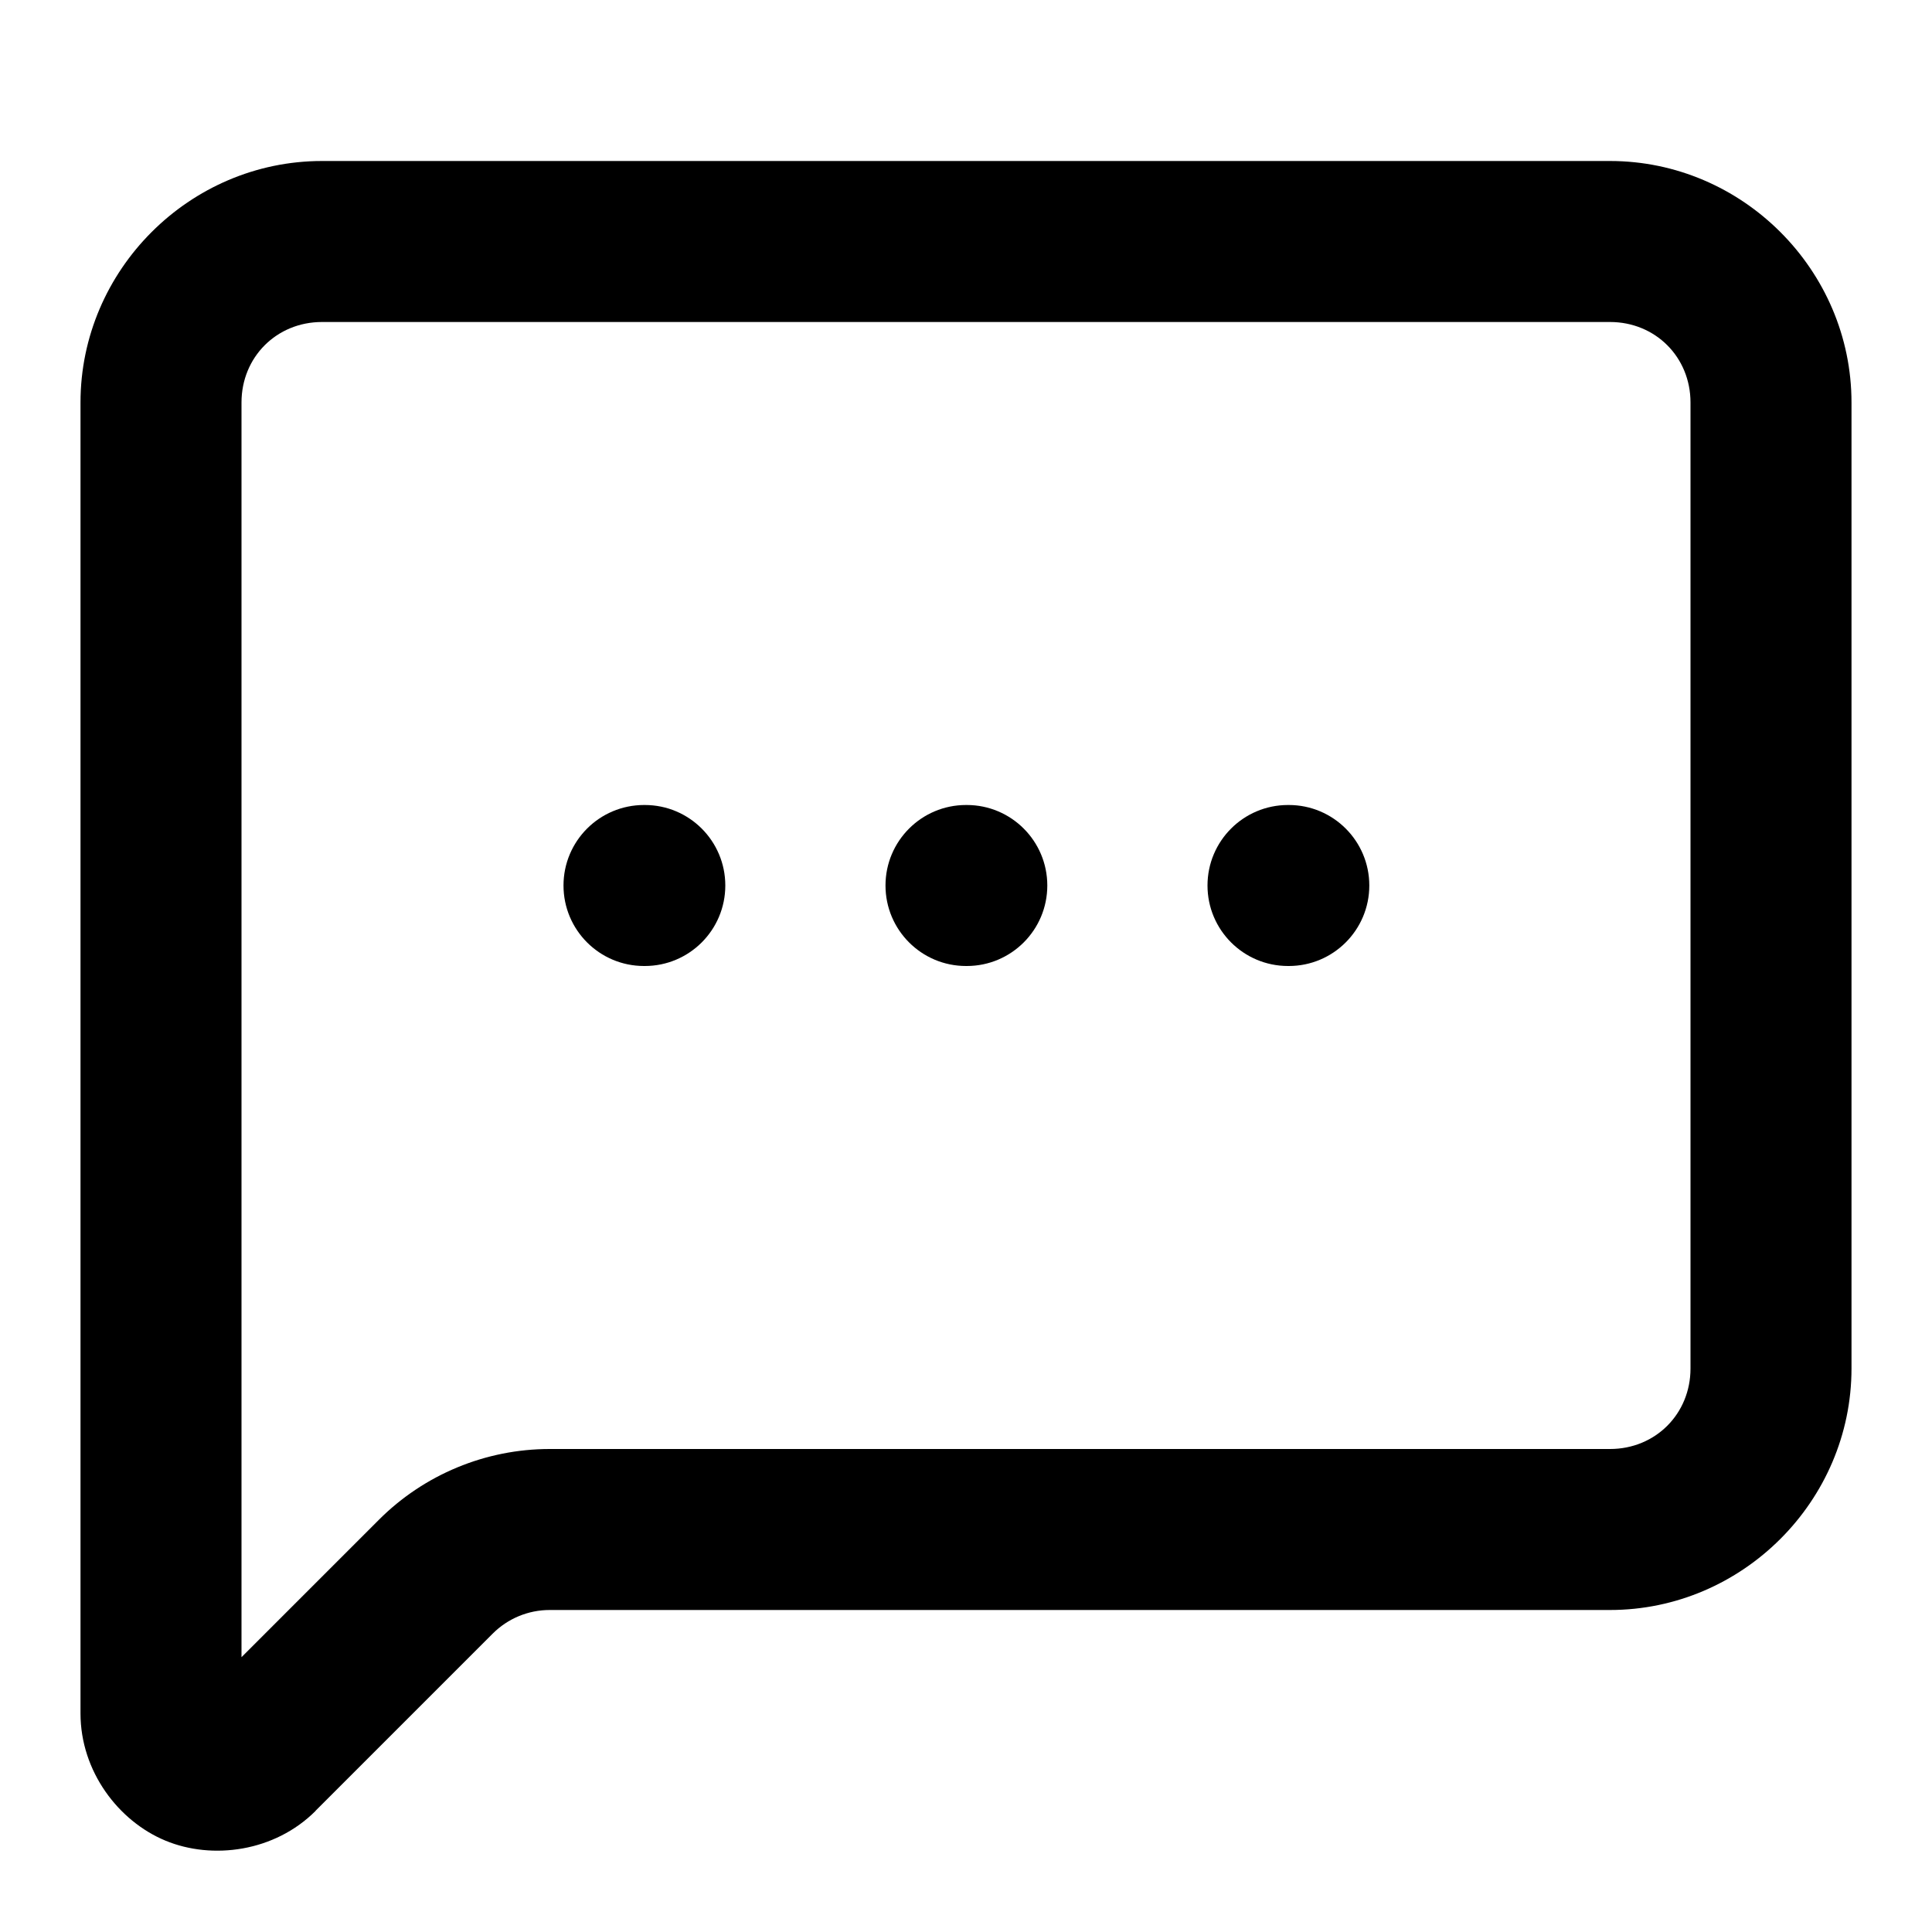
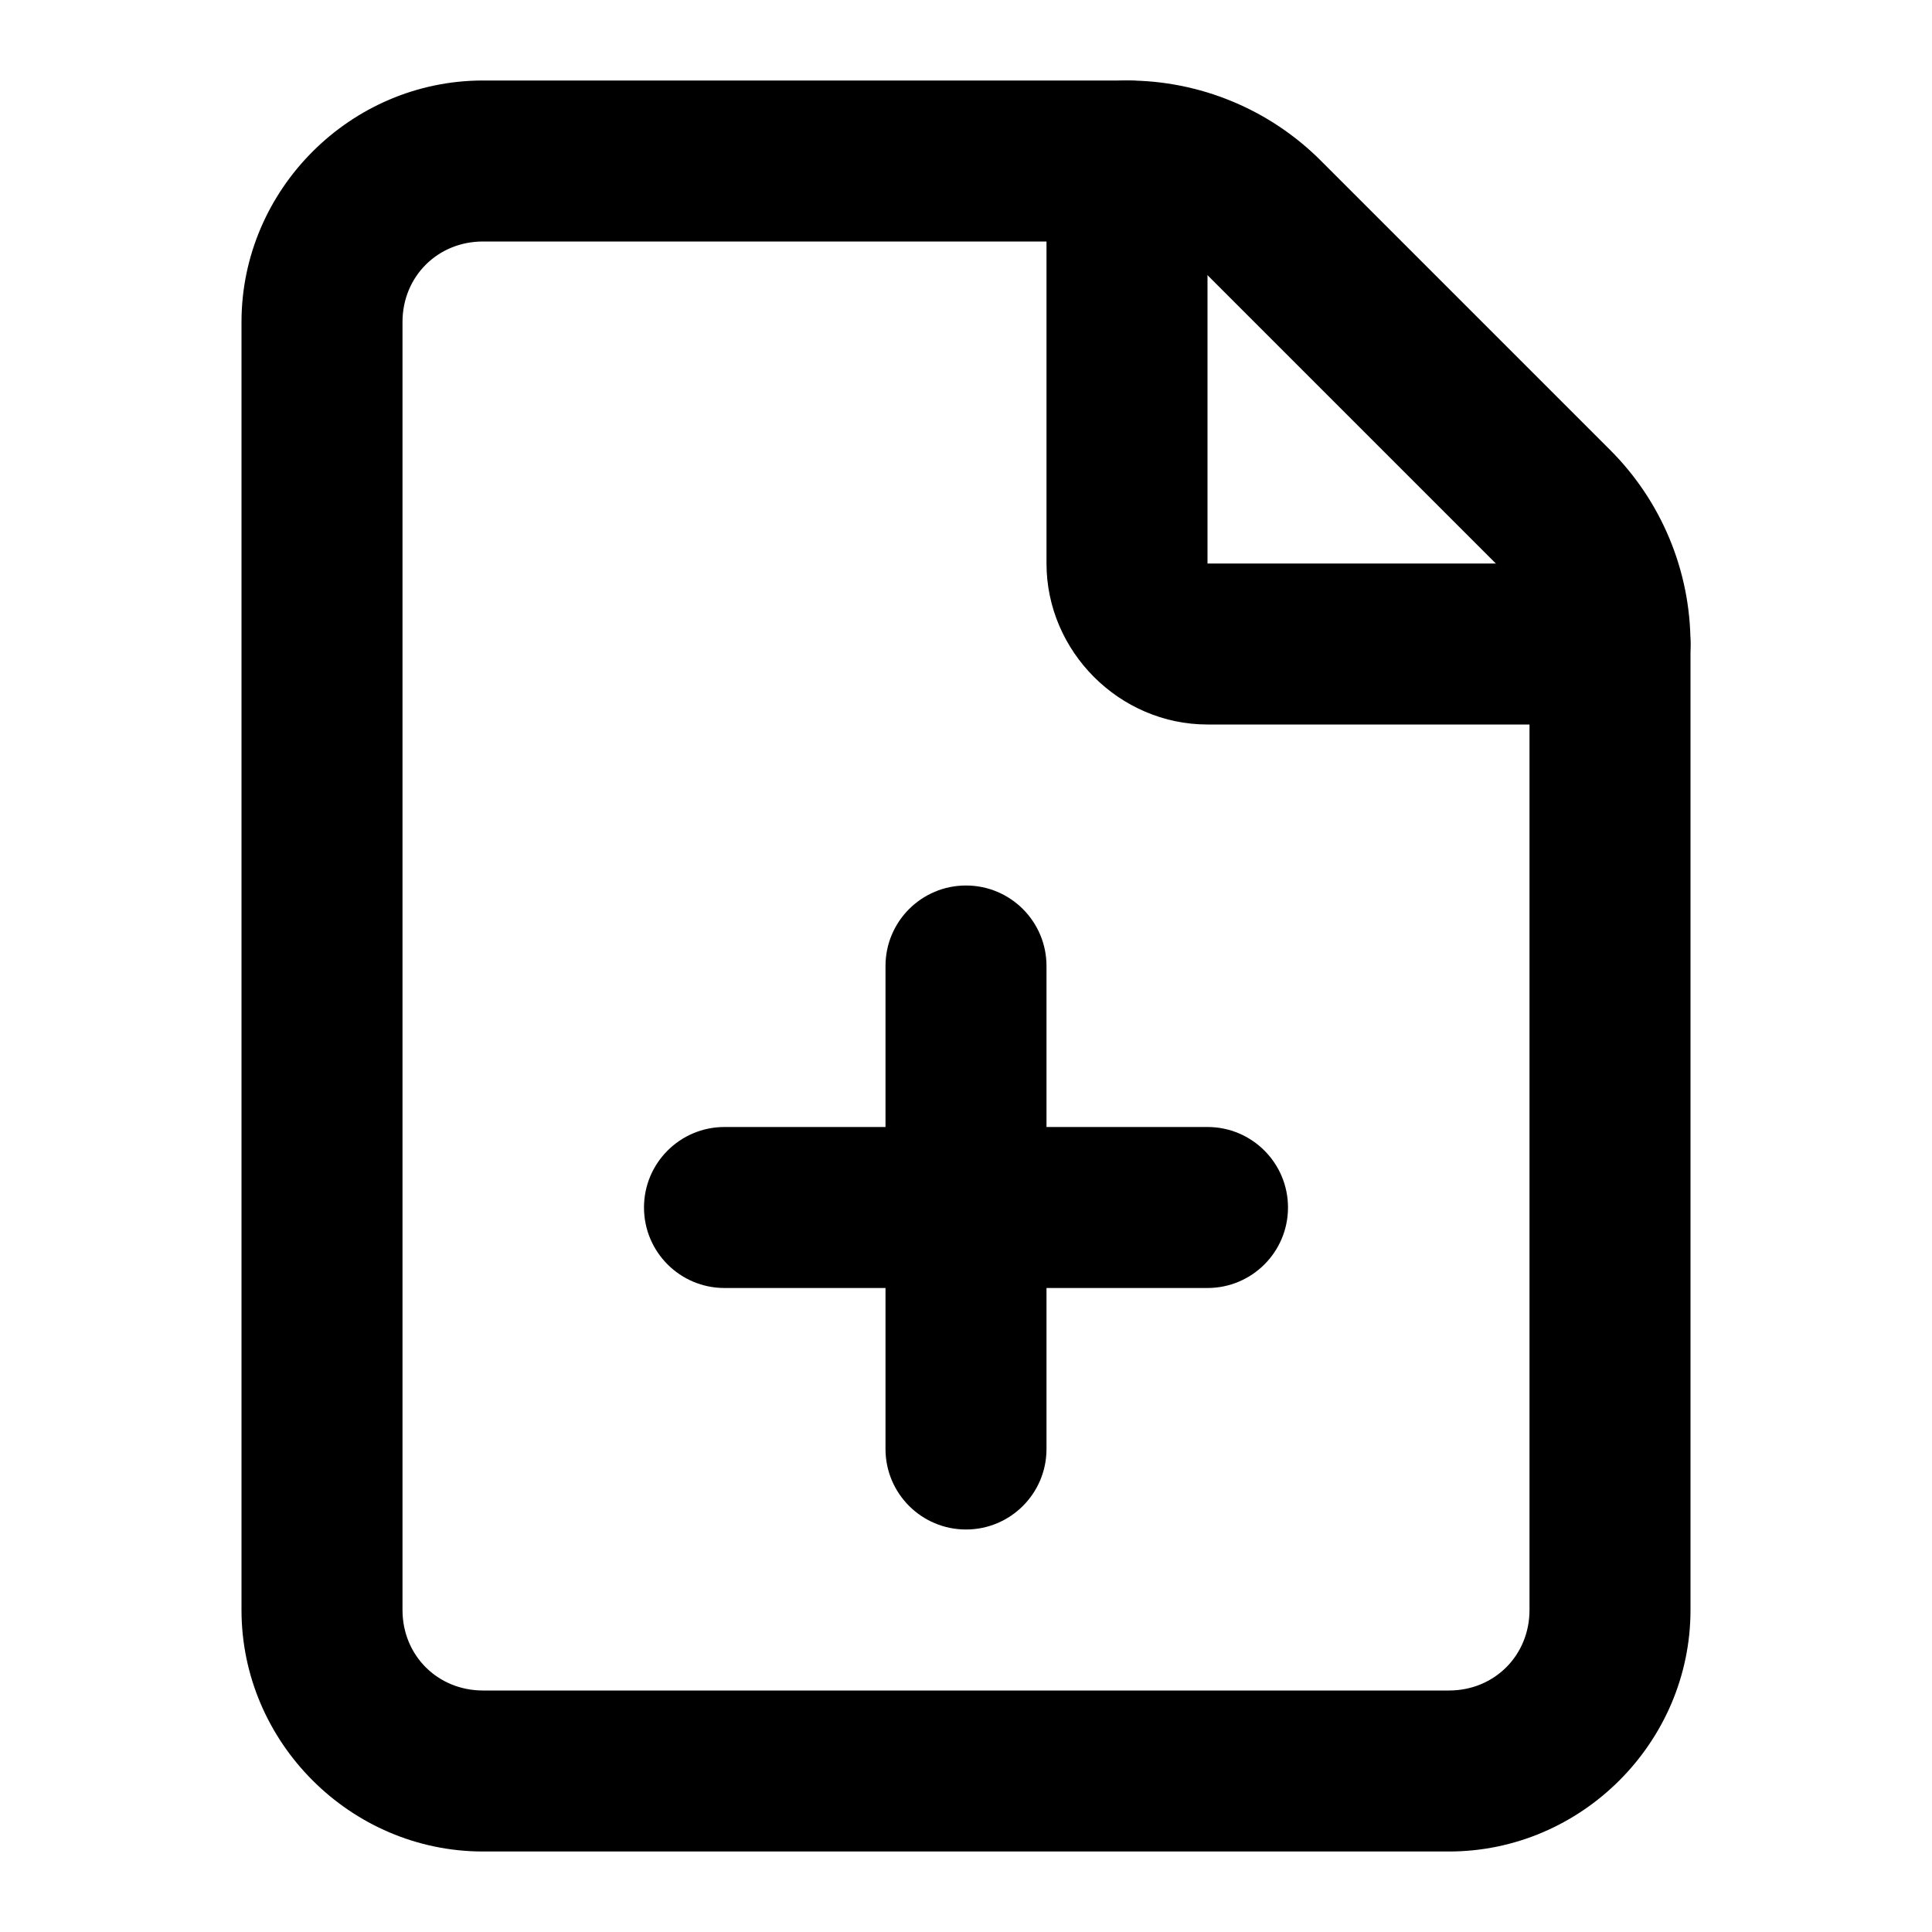
<svg xmlns="http://www.w3.org/2000/svg" width="24" height="24" viewBox="0 0 24 24" fill="none" stroke="currentColor" stroke-width="2" stroke-linecap="round" stroke-linejoin="round" version="1.1" id="svg4">
  <defs id="defs4" />
-   <path style="baseline-shift:baseline;display:inline;overflow:visible;vector-effect:none;fill:#000000;stroke:none;stroke-linecap:butt;stroke-linejoin:miter;enable-background:accumulate;stop-color:#000000;stop-opacity:1;opacity:1" d="M 4,2 C 2.355,2 1,3.355 1,5 v 16.285 c 9.28e-5,0.719 0.471,1.338 1.055,1.58 0.583,0.242 1.357,0.139 1.865,-0.369 a 1,1 0 0 0 0,-0.002 L 6.121,20.293 C 6.309,20.105 6.563,20 6.828,20 H 20 c 1.645,0 3,-1.355 3,-3 V 5 C 23,3.355 21.645,2 20,2 Z m 0,2 h 16 c 0.564,0 1,0.436 1,1 v 12 c 0,0.564 -0.436,1 -1,1 H 6.828 c -0.795,1.7e-4 -1.559,0.317 -2.121,0.879 L 3,20.586 V 5 C 3,4.436 3.436,4 4,4 Z" id="path1" />
-   <path style="baseline-shift:baseline;display:inline;overflow:visible;vector-effect:none;fill:#000000;stroke:none;stroke-linecap:butt;stroke-linejoin:miter;enable-background:accumulate;stop-color:#000000;stop-opacity:1;opacity:1" d="m 12,10 a 1,1 0 0 0 -1,1 1,1 0 0 0 1,1 h 0.01 a 1,1 0 0 0 1,-1 1,1 0 0 0 -1,-1 z" id="path2" />
-   <path style="baseline-shift:baseline;display:inline;overflow:visible;vector-effect:none;fill:#000000;stroke:none;stroke-linecap:butt;stroke-linejoin:miter;enable-background:accumulate;stop-color:#000000;stop-opacity:1;opacity:1" d="m 16,10 a 1,1 0 0 0 -1,1 1,1 0 0 0 1,1 h 0.01 a 1,1 0 0 0 1,-1 1,1 0 0 0 -1,-1 z" id="path3" />
-   <path style="baseline-shift:baseline;display:inline;overflow:visible;vector-effect:none;fill:#000000;stroke:none;stroke-linecap:butt;stroke-linejoin:miter;enable-background:accumulate;stop-color:#000000;stop-opacity:1;opacity:1" d="m 8,10 a 1,1 0 0 0 -1,1 1,1 0 0 0 1,1 h 0.01 a 1,1 0 0 0 1,-1 1,1 0 0 0 -1,-1 z" id="path4" />
+   <path style="baseline-shift:baseline;display:inline;overflow:visible;vector-effect:none;fill:#000000;stroke:none;stroke-linecap:butt;stroke-linejoin:miter;enable-background:accumulate;stop-color:#000000;stop-opacity:1;opacity:1" d="M 6,1 C 4.355,1 3,2.355 3,4 v 16 c 0,1.645 1.355,3 3,3 h 12 c 1.645,0 3,-1.355 3,-3 V 8.002 8 C 21.001,7.094 20.639,6.223 19.996,5.584 L 16.412,2 l -0.002,-0.002 C 15.772,1.358 14.904,0.999 14,1 Z m 0,2 h 8 a 1,1 0 0 0 0.002,0 c 0.373,-6.051e-4 0.731,0.148 0.994,0.412 a 1,1 0 0 0 0,0.002 l 3.588,3.588 a 1,1 0 0 0 0.004,0.002 C 18.853,7.268 19.001,7.624 19,7.998 A 1,1 0 0 0 19,8 v 12 c 0,0.564 -0.436,1 -1,1 H 6 C 5.436,21 5,20.564 5,20 V 4 C 5,3.436 5.436,3 6,3 Z" id="path1" />
+   <path style="baseline-shift:baseline;display:inline;overflow:visible;vector-effect:none;fill:#000000;stroke:none;stroke-linecap:butt;stroke-linejoin:miter;enable-background:accumulate;stop-color:#000000;stop-opacity:1;opacity:1" d="m 14,1 a 1,1 0 0 0 -1,1 v 5 c 0,1.093 0.907,2 2,2 h 5 A 1,1 0 0 0 21,8 1,1 0 0 0 20,7 H 15 V 2 A 1,1 0 0 0 14,1 Z" id="path2" />
+   <path style="baseline-shift:baseline;display:inline;overflow:visible;vector-effect:none;fill:#000000;stroke:none;stroke-linecap:butt;stroke-linejoin:miter;enable-background:accumulate;stop-color:#000000;stop-opacity:1;opacity:1" d="m 9,14 a 1,1 0 0 0 -1,1 1,1 0 0 0 1,1 h 6 a 1,1 0 0 0 1,-1 1,1 0 0 0 -1,-1 z" id="path3" />
+   <path style="baseline-shift:baseline;display:inline;overflow:visible;vector-effect:none;fill:#000000;stroke:none;stroke-linecap:butt;stroke-linejoin:miter;enable-background:accumulate;stop-color:#000000;stop-opacity:1;opacity:1" d="m 12,11 a 1,1 0 0 0 -1,1 v 6 a 1,1 0 0 0 1,1 1,1 0 0 0 1,-1 v -6 a 1,1 0 0 0 -1,-1 z" id="path4" />
</svg>
